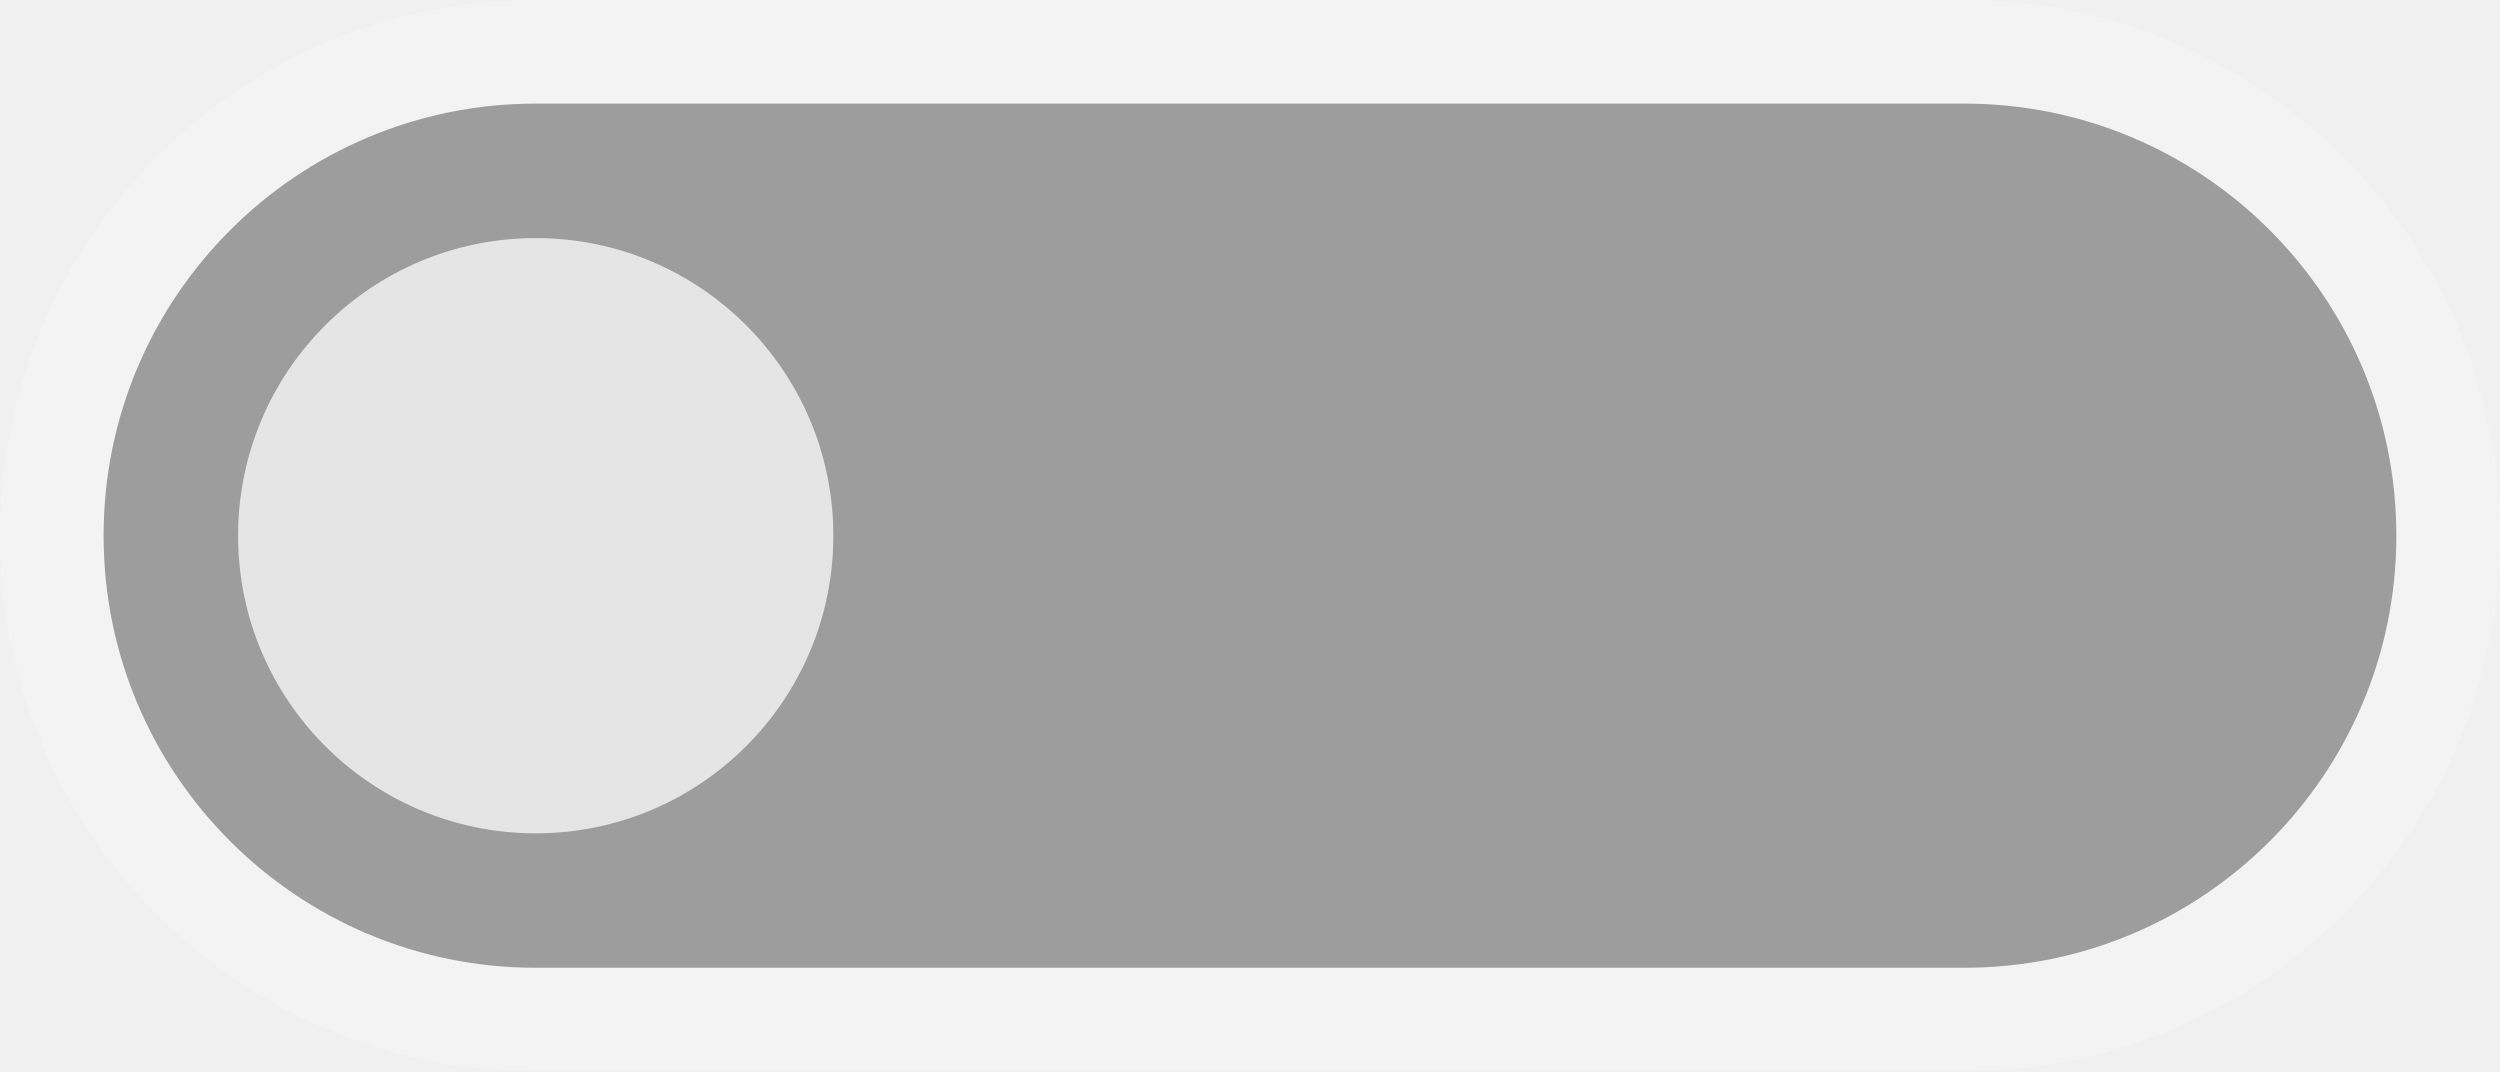
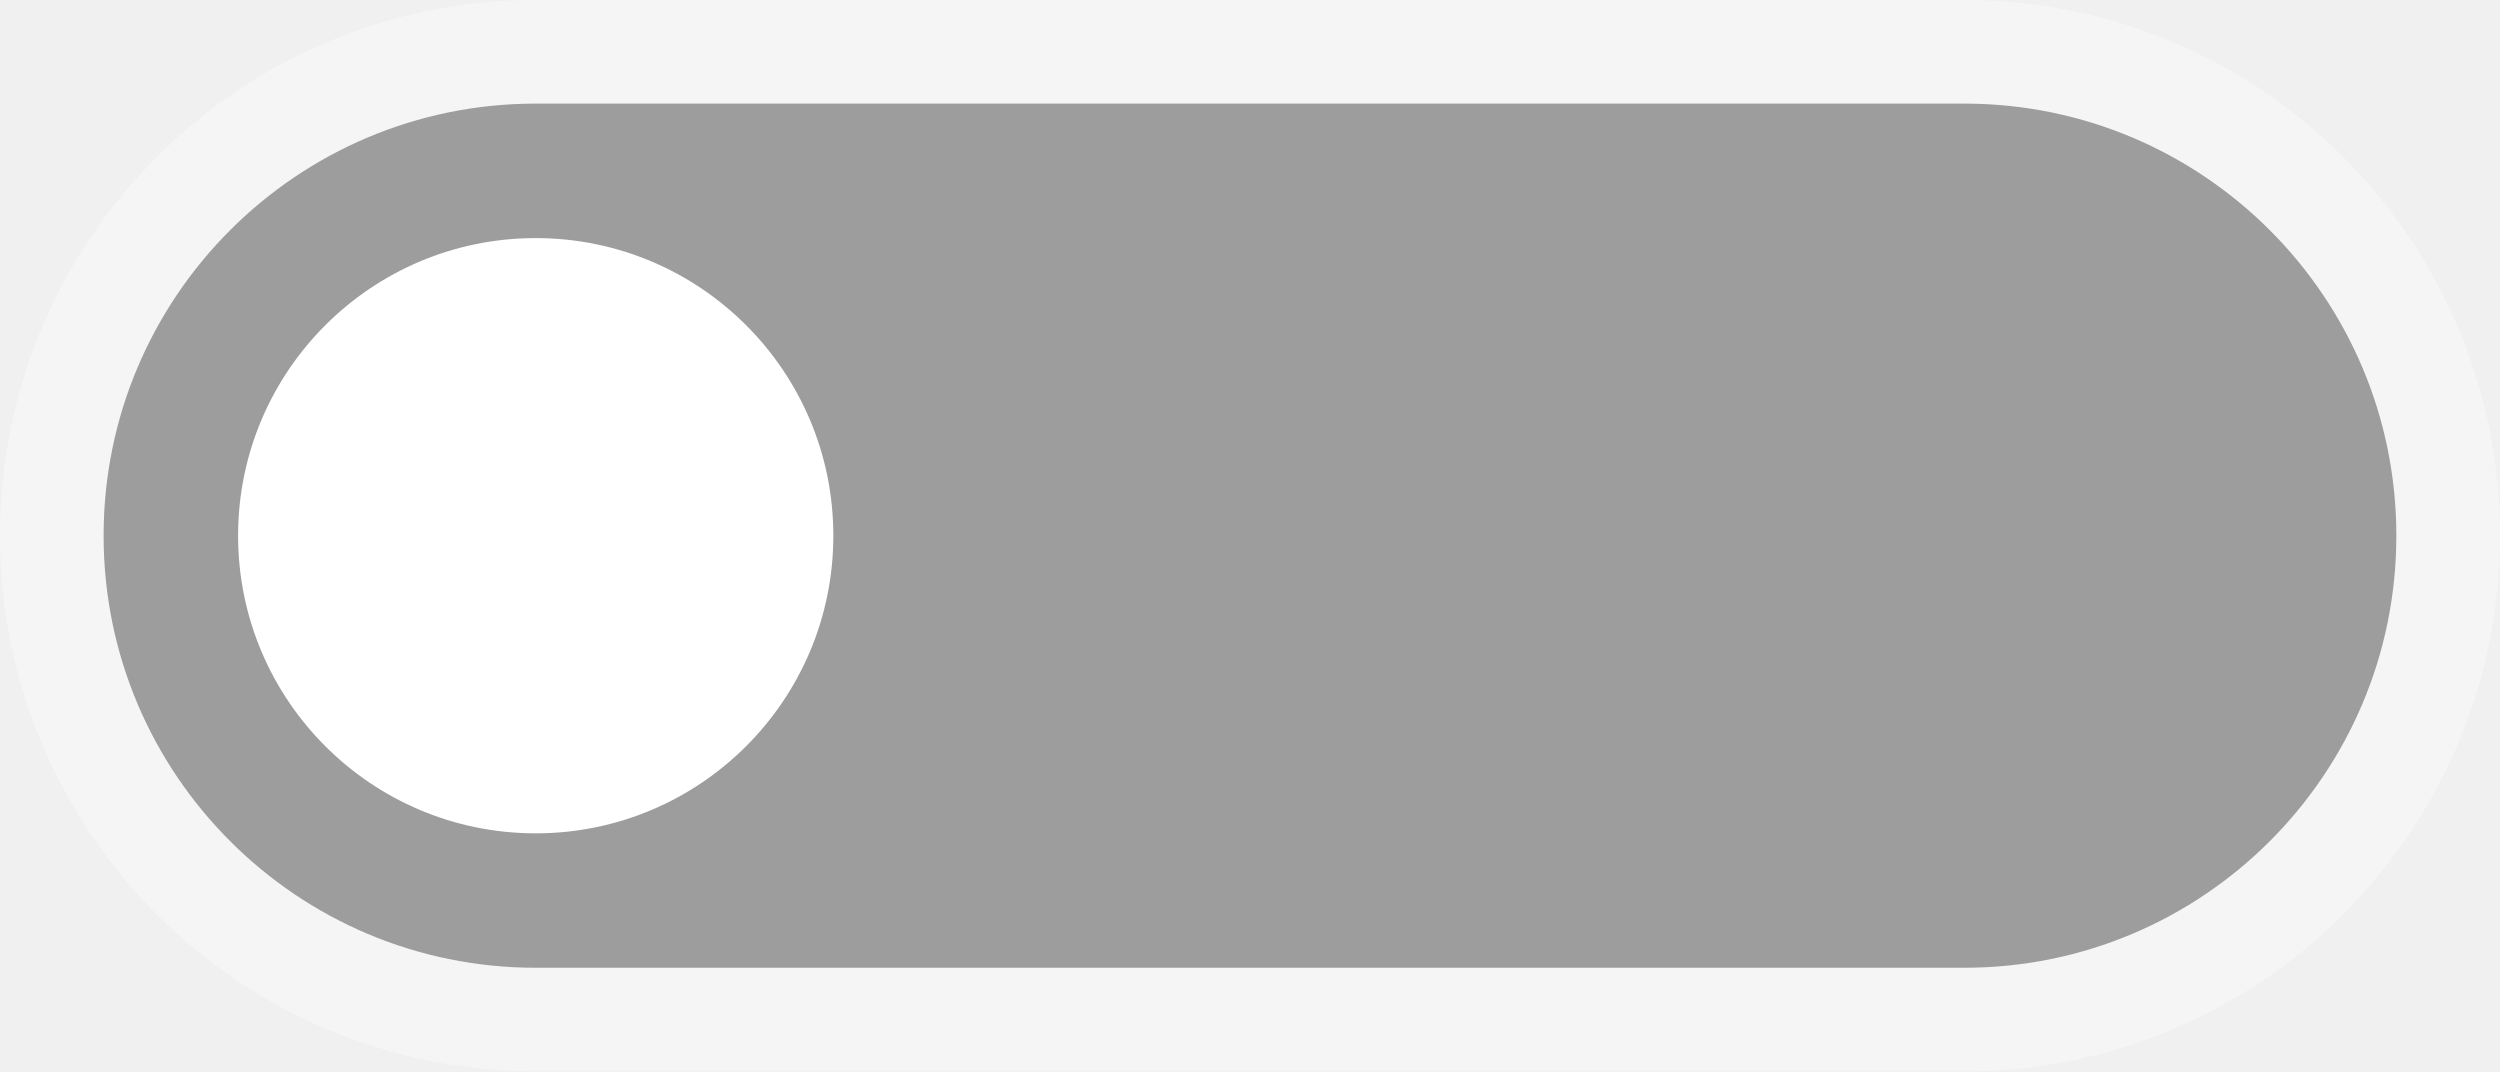
<svg xmlns="http://www.w3.org/2000/svg" width="42" height="18" viewBox="0 0 42 18" version="1.1" id="svg1">
  <defs id="defs1" />
  <g id="layer1">
-     <rect style="fill:#808080;fill-opacity:0.737;stroke:#f3f3f3;stroke-width:1.741;stroke-dasharray:none;stroke-opacity:1" id="rect1" width="40.259" height="16.259" x="0.87" y="0.87" ry="8.13" />
+     <rect style="fill:#808080;fill-opacity:0.737;stroke:#f5f5f5;stroke-width:1.741;stroke-dasharray:none;stroke-opacity:1" id="rect1" width="40.259" height="16.259" x="0.87" y="0.87" ry="8.13" />
  </g>
  <g id="layer2">
-     <rect style="fill:#ffffff;fill-opacity:0.737;stroke:none;stroke-width:1.857;stroke-dasharray:none;stroke-opacity:1" id="rect3" width="10" height="10" x="4" y="4" rx="5" ry="5" />
+     <rect style="fill:#ffffff;fill-opacity:1;stroke:none;stroke-width:1.857;stroke-dasharray:none;stroke-opacity:1" id="rect3" width="10" height="10" x="4" y="4" rx="5" ry="5" />
  </g>
</svg>
